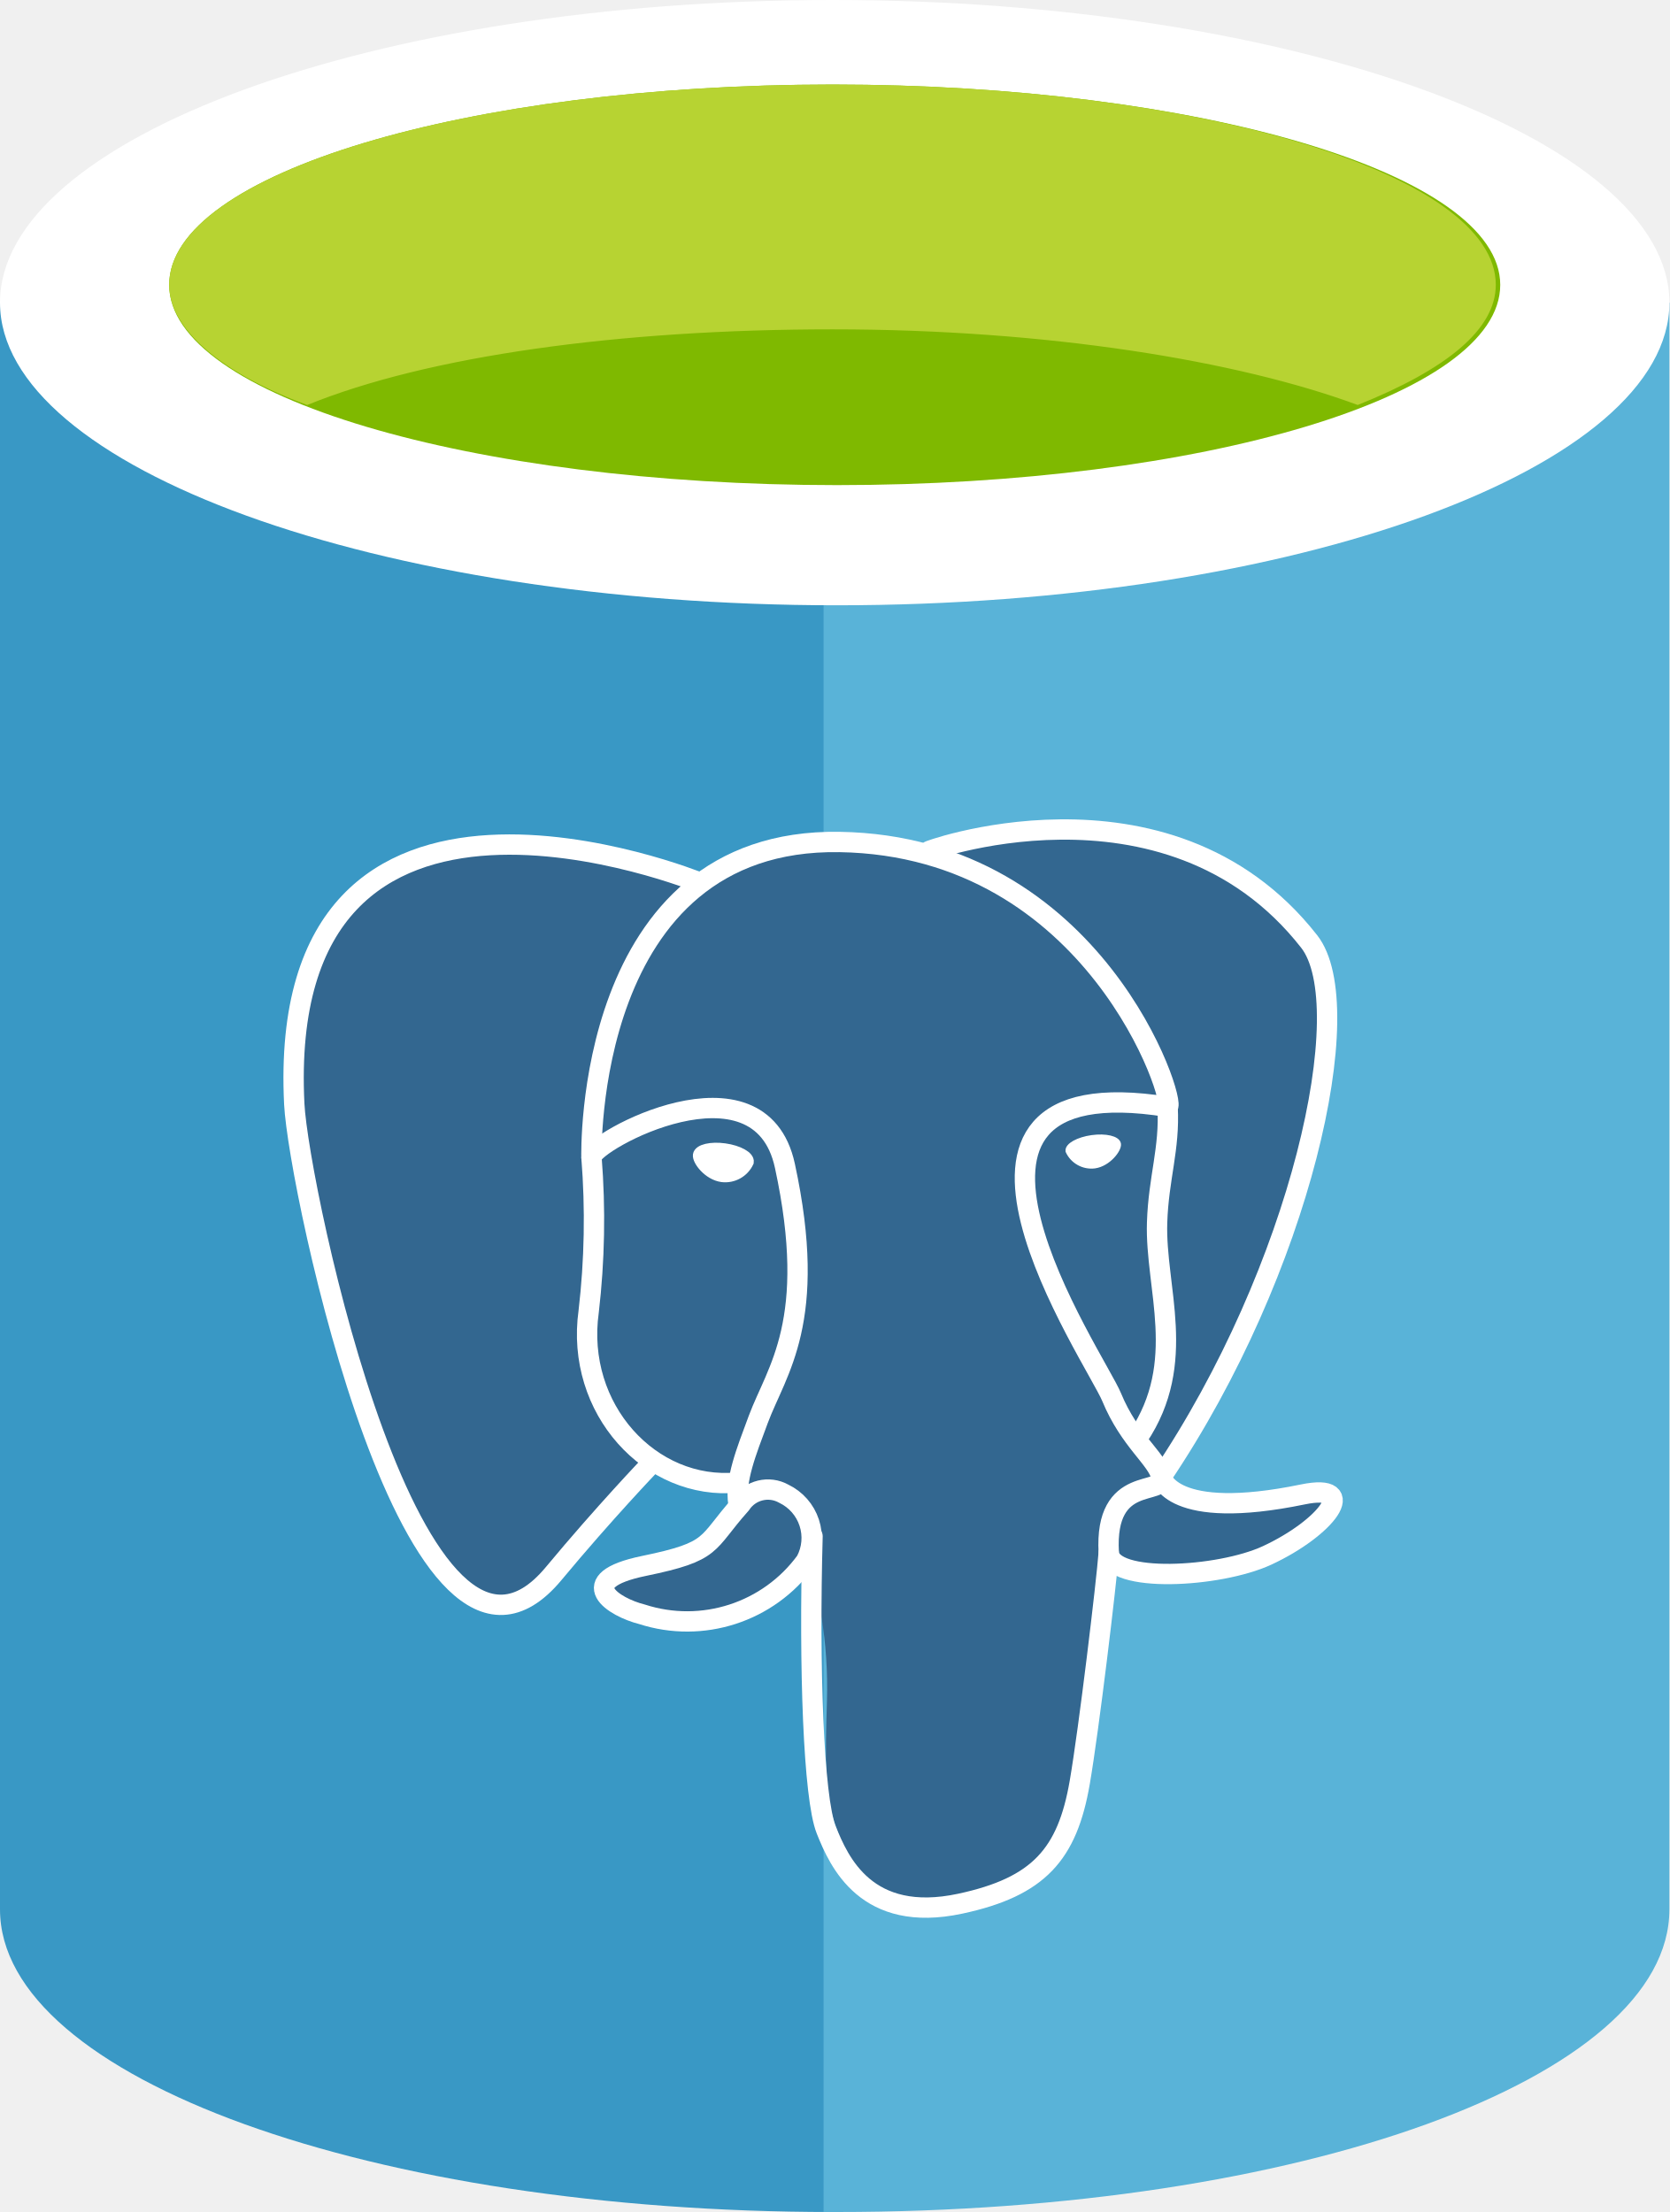
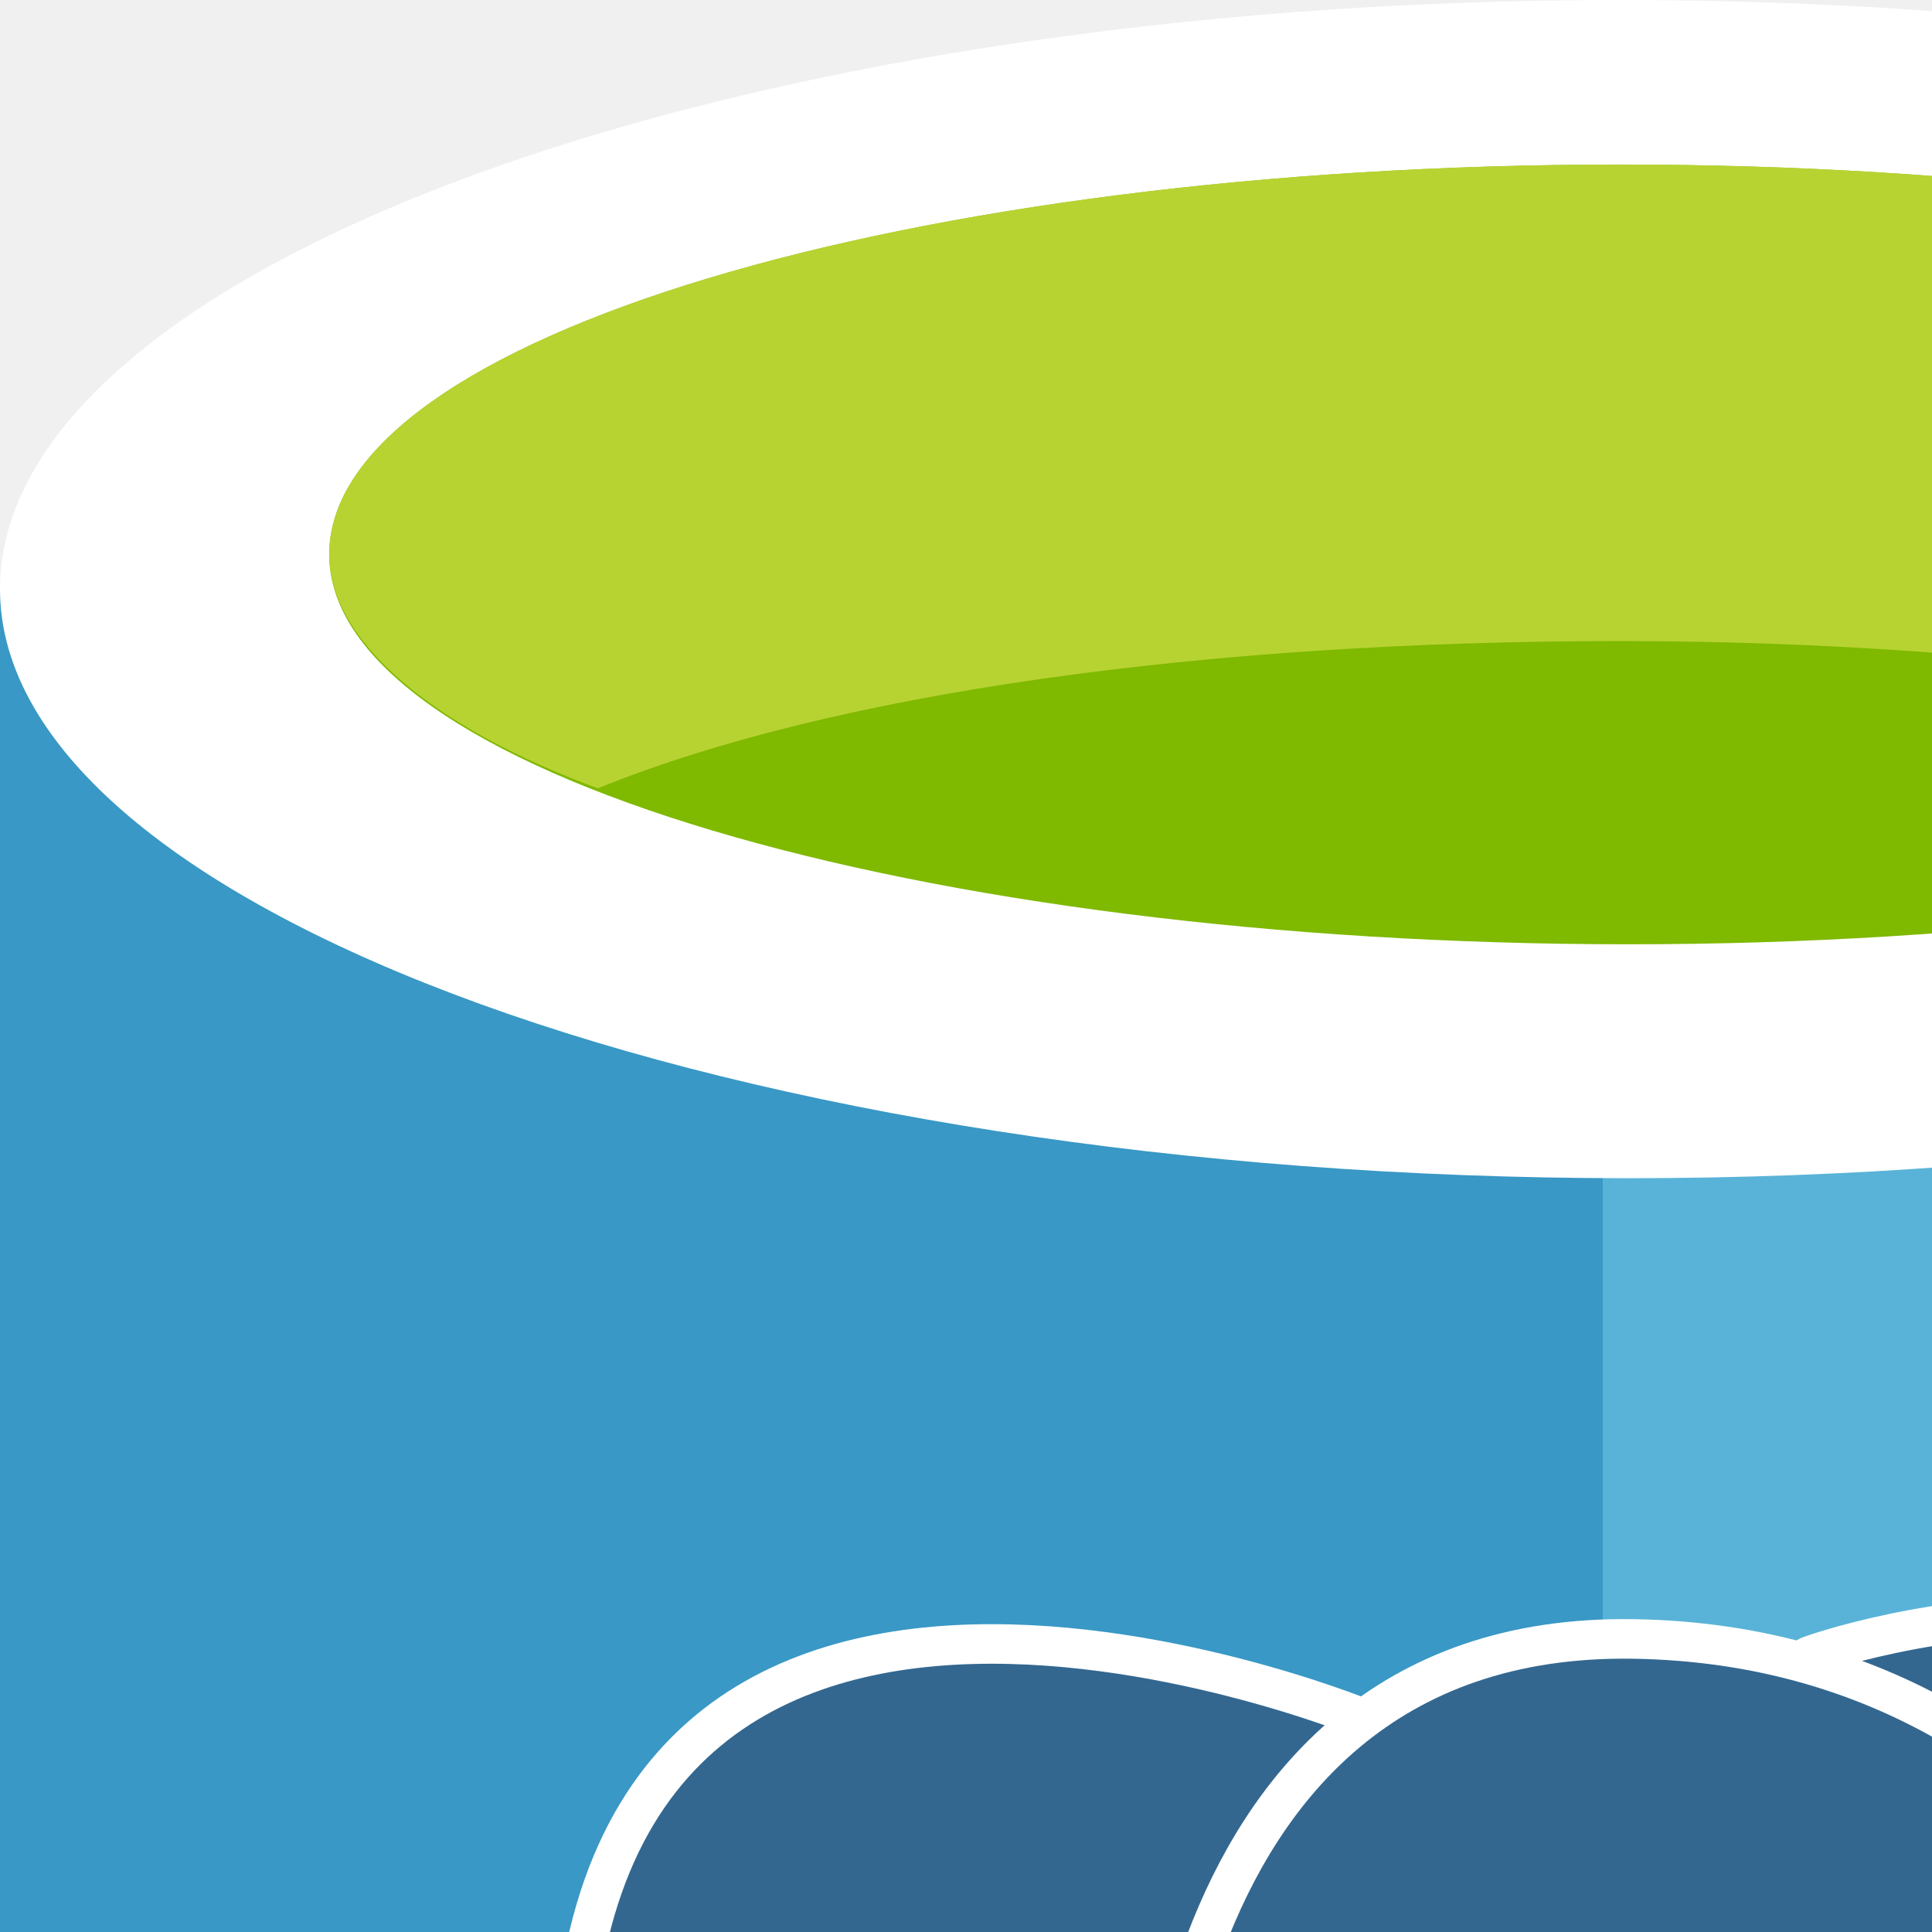
- <svg xmlns="http://www.w3.org/2000/svg" width="84.079" height="111.432" viewBox="0 0 84.079 111.432">
+ <svg xmlns="http://www.w3.org/2000/svg" viewBox="0 0 50 50">
  <g id="_1180_Grids" data-name="1180 Grids">
    <g id="CHeckmark_2" data-name="CHeckmark 2">
      <g>
        <g>
          <path d="M0,15.246v80.94c0,8.52,18.834,15.246,41.927,15.246V15.246Z" fill="#3998c5" />
          <path d="M41.479,111.432h.673c23.318,0,41.927-6.726,41.927-15.246V15.246h-42.6Z" fill="#59b3d8" />
          <path d="M84.079,15.246c0,8.3-18.834,15.246-41.927,15.246S0,23.542,0,15.246,18.834,0,41.927,0,84.079,6.951,84.079,15.246" fill="#fff" />
          <path d="M75.559,14.349c0,5.605-15.022,10.089-33.407,10.089S8.52,19.955,8.52,14.349,23.542,4.26,41.927,4.26,75.559,8.744,75.559,14.349" fill="#7fb900" />
          <path d="M68.384,20.4c4.484-1.794,6.951-3.812,6.951-6.054,0-5.605-15.022-10.089-33.407-10.089S8.52,8.744,8.52,14.349c0,2.242,2.691,4.484,6.951,6.054,6.054-2.466,15.695-3.812,26.457-3.812s20.4,1.569,26.457,3.812" fill="#b7d332" />
        </g>
        <g id="Layer_3">
          <path d="M65.666,75.367c-6.673,1.376-7.131-.883-7.131-.883,7.045-10.454,9.99-23.723,7.449-26.971-6.934-8.859-18.936-4.669-19.136-4.56l-.064.012a23.8,23.8,0,0,0-4.452-.464,11,11,0,0,0-7.047,2.109S13.873,35.789,14.869,55.7c.212,4.237,6.072,32.056,13.062,23.653,2.555-3.073,5.023-5.67,5.023-5.67a6.48,6.48,0,0,0,4.233,1.081l.12-.1a4.665,4.665,0,0,0,.048,1.2c-1.8,2.012-1.272,2.365-4.871,3.106-3.642.751-1.5,2.087-.106,2.436a7.4,7.4,0,0,0,8.26-2.683l-.106.423c.706.565,1.2,3.676,1.118,6.5s-.138,4.756.417,6.268,1.11,4.915,5.842,3.9c3.954-.847,6-3.043,6.288-6.706.2-2.6.66-2.219.689-4.547l.367-1.1c.423-3.53.067-4.669,2.5-4.139l.592.052a13.49,13.49,0,0,0,5.517-.929c2.966-1.376,4.725-3.674,1.8-3.071Z" fill="#336790" />
          <path d="M40.923,77.39c-.184,6.568.046,13.182.689,14.79s2.019,4.734,6.752,3.72c3.954-.848,5.392-2.488,6.017-6.109.46-2.664,1.346-10.062,1.46-11.578" fill="none" stroke="#fff" stroke-linecap="round" stroke-linejoin="round" stroke-width="1.024" />
          <path d="M35.251,44.463S13.825,35.706,14.821,55.62c.212,4.237,6.073,32.057,13.062,23.653,2.554-3.073,4.864-5.483,4.864-5.483" fill="none" stroke="#fff" stroke-linecap="round" stroke-linejoin="round" stroke-width="1.024" />
          <path d="M46.824,42.865c-.742.233,11.918-4.628,19.113,4.565,2.541,3.248-.4,16.517-7.449,26.971" fill="none" stroke="#fff" stroke-linecap="round" stroke-linejoin="round" stroke-width="1.024" />
          <path d="M58.488,74.4s.459,2.26,7.132.883c2.924-.6,1.164,1.694-1.8,3.071-2.433,1.129-7.889,1.419-7.978-.142-.229-4.027,2.871-2.8,2.648-3.812-.2-.909-1.589-1.8-2.506-4.024-.8-1.941-10.983-16.826,2.824-14.616.506-.1-3.6-13.133-16.522-13.344S29.789,58.3,29.789,58.3" fill="none" stroke="#fff" stroke-linecap="round" stroke-linejoin="bevel" stroke-width="1.024" />
          <path d="M37.307,75.779c-1.8,2.012-1.271,2.365-4.871,3.106-3.642.751-1.5,2.087-.106,2.436a7.4,7.4,0,0,0,8.26-2.683,2.472,2.472,0,0,0-1.112-3.389,1.635,1.635,0,0,0-2.17.53Z" fill="none" stroke="#fff" stroke-linecap="round" stroke-linejoin="round" stroke-width="1.024" />
          <path d="M37.189,75.744c-.181-1.183.389-2.59,1-4.237.918-2.471,3.037-4.942,1.342-12.779-1.263-5.84-9.736-1.215-9.741-.424a39.751,39.751,0,0,1-.142,7.766c-.685,4.9,3.116,9.038,7.492,8.614" fill="none" stroke="#fff" stroke-linecap="round" stroke-linejoin="round" stroke-width="1.024" />
          <path d="M35.173,58.185c-.038.27.5.992,1.191,1.089a1.282,1.282,0,0,0,1.326-.737c.038-.27-.5-.568-1.191-.665s-1.289.044-1.326.314Z" fill="#fff" stroke="#fff" stroke-width="0.551" />
          <path d="M56.32,57.633c.038.27-.5.992-1.191,1.089a1.284,1.284,0,0,1-1.327-.737c-.037-.27.5-.568,1.191-.665s1.289.044,1.327.314Z" fill="#fff" stroke="#fff" stroke-width="0.276" />
          <path d="M58.806,55.762c.114,2.122-.457,3.567-.529,5.825-.107,3.283,1.565,7.04-.954,10.8" fill="none" stroke="#fff" stroke-linecap="round" stroke-linejoin="round" stroke-width="1.024" />
        </g>
      </g>
    </g>
  </g>
</svg>
